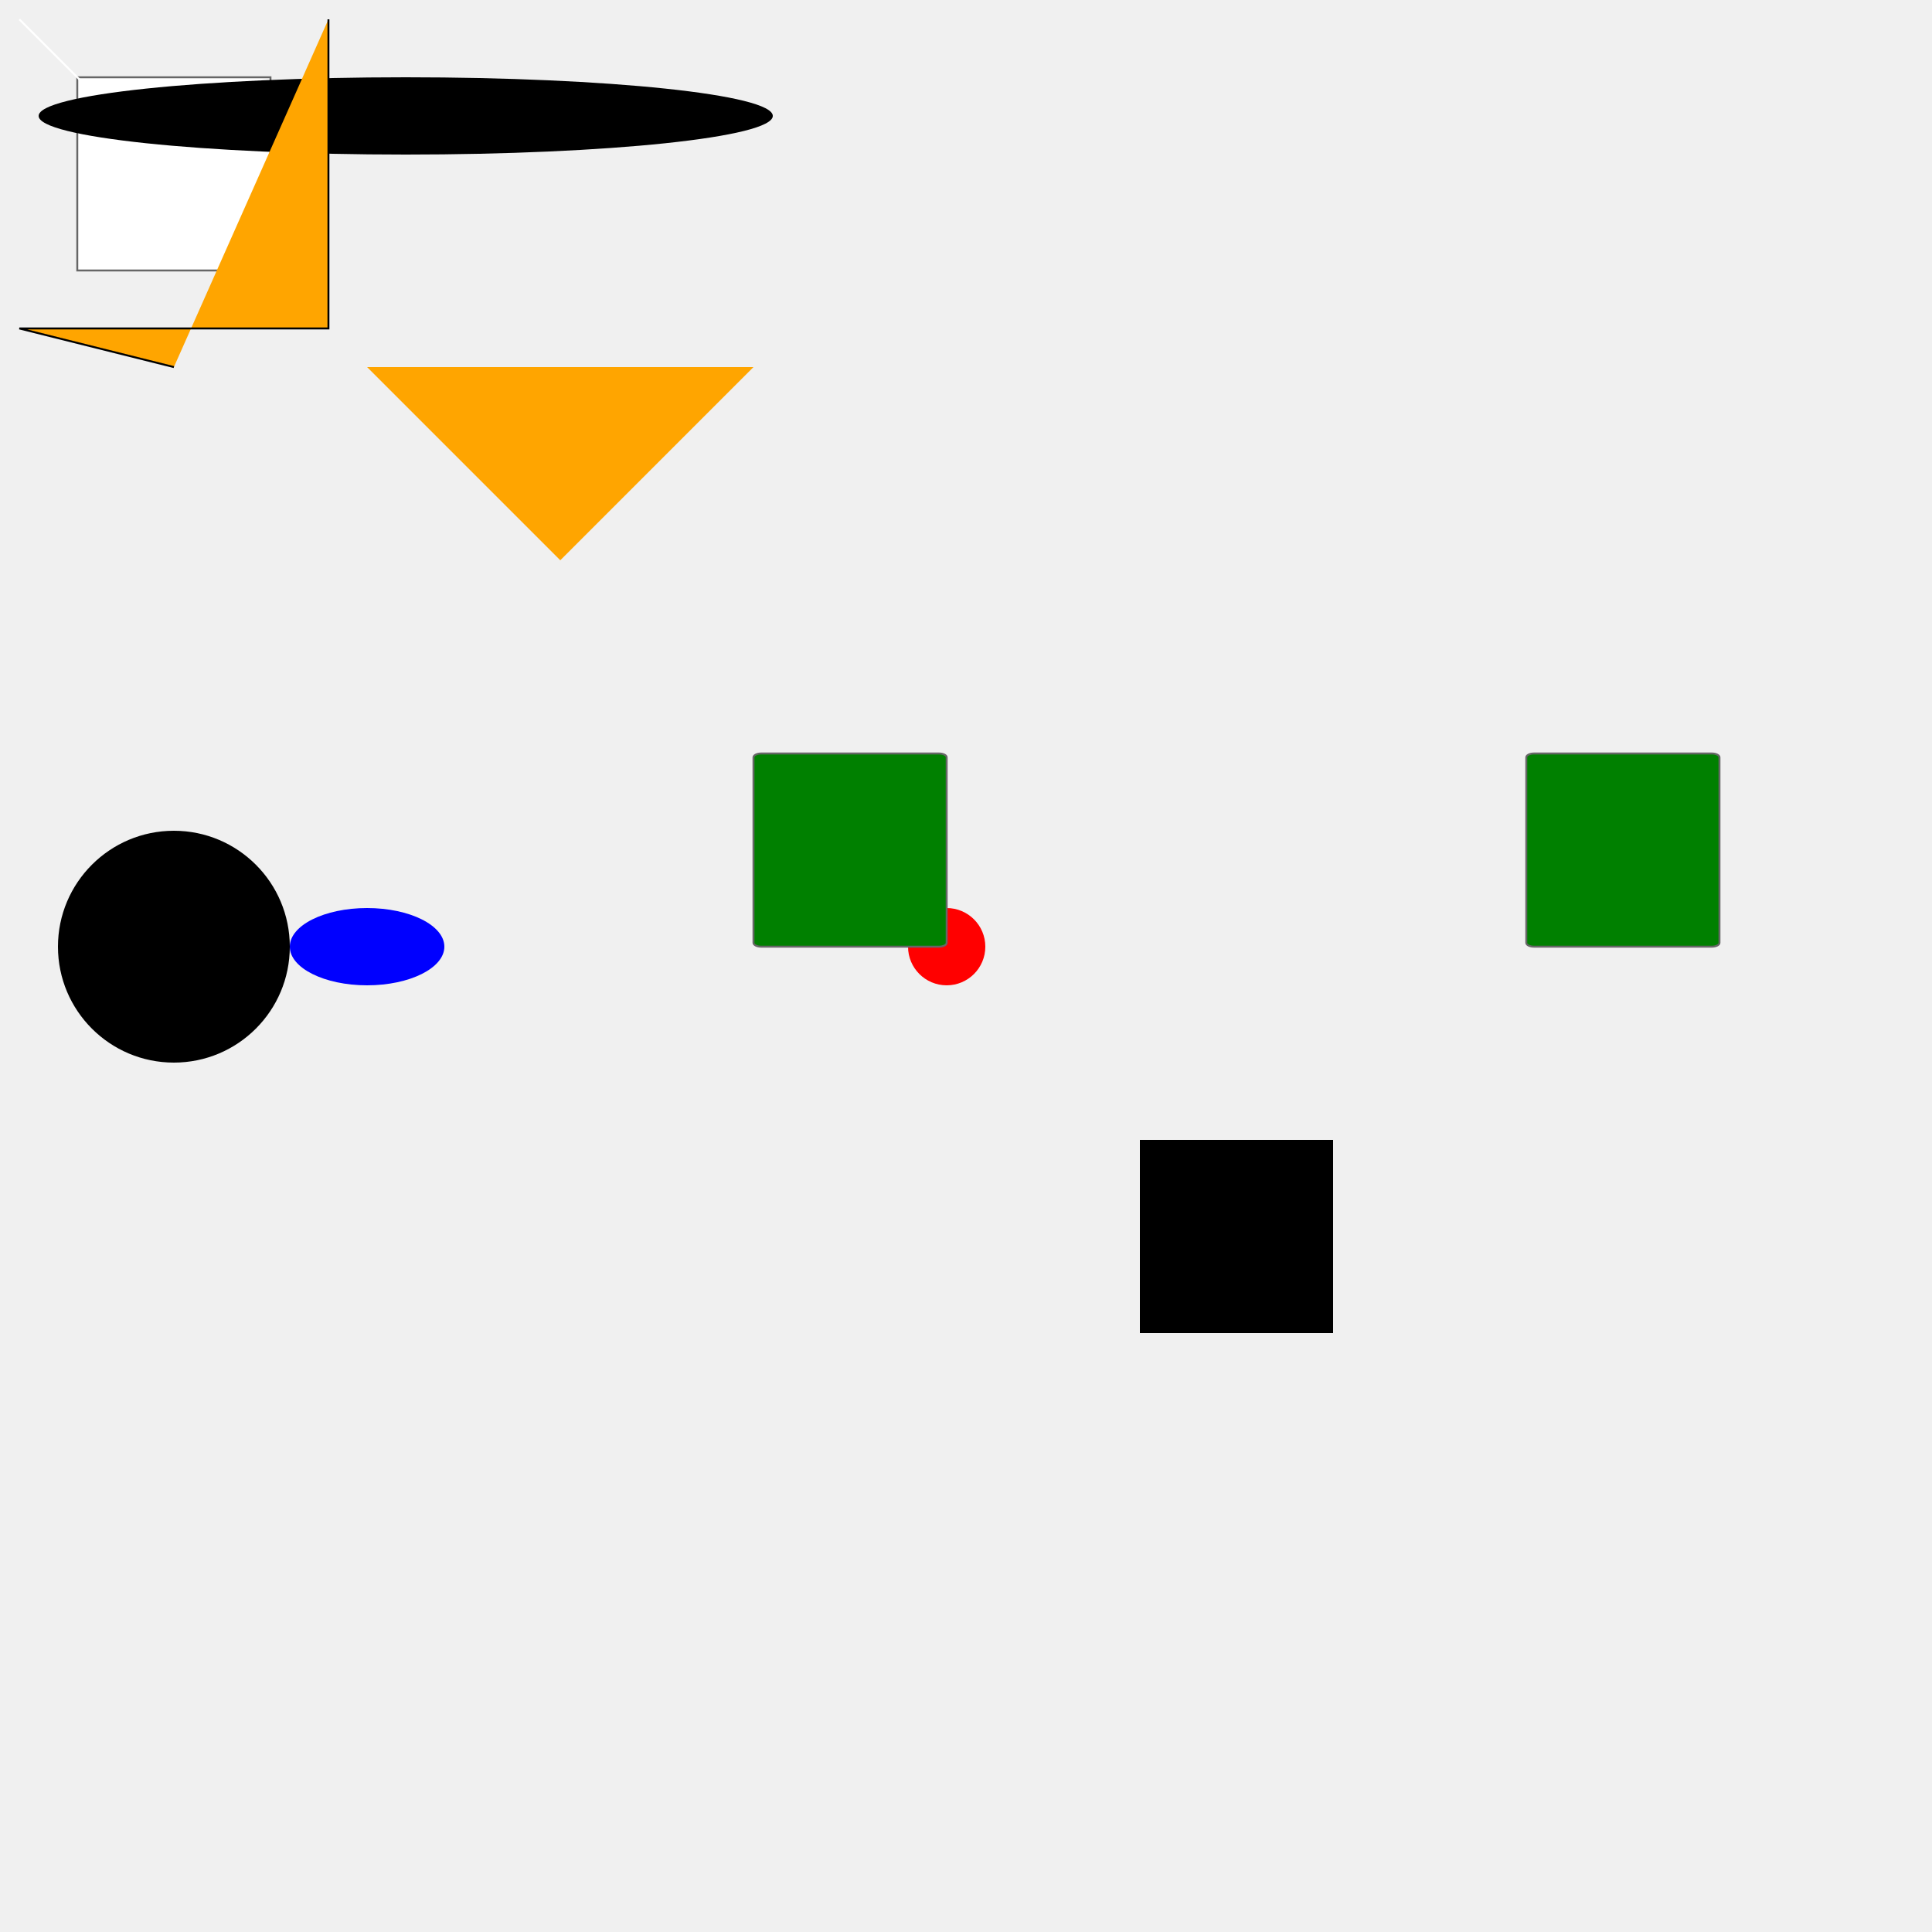
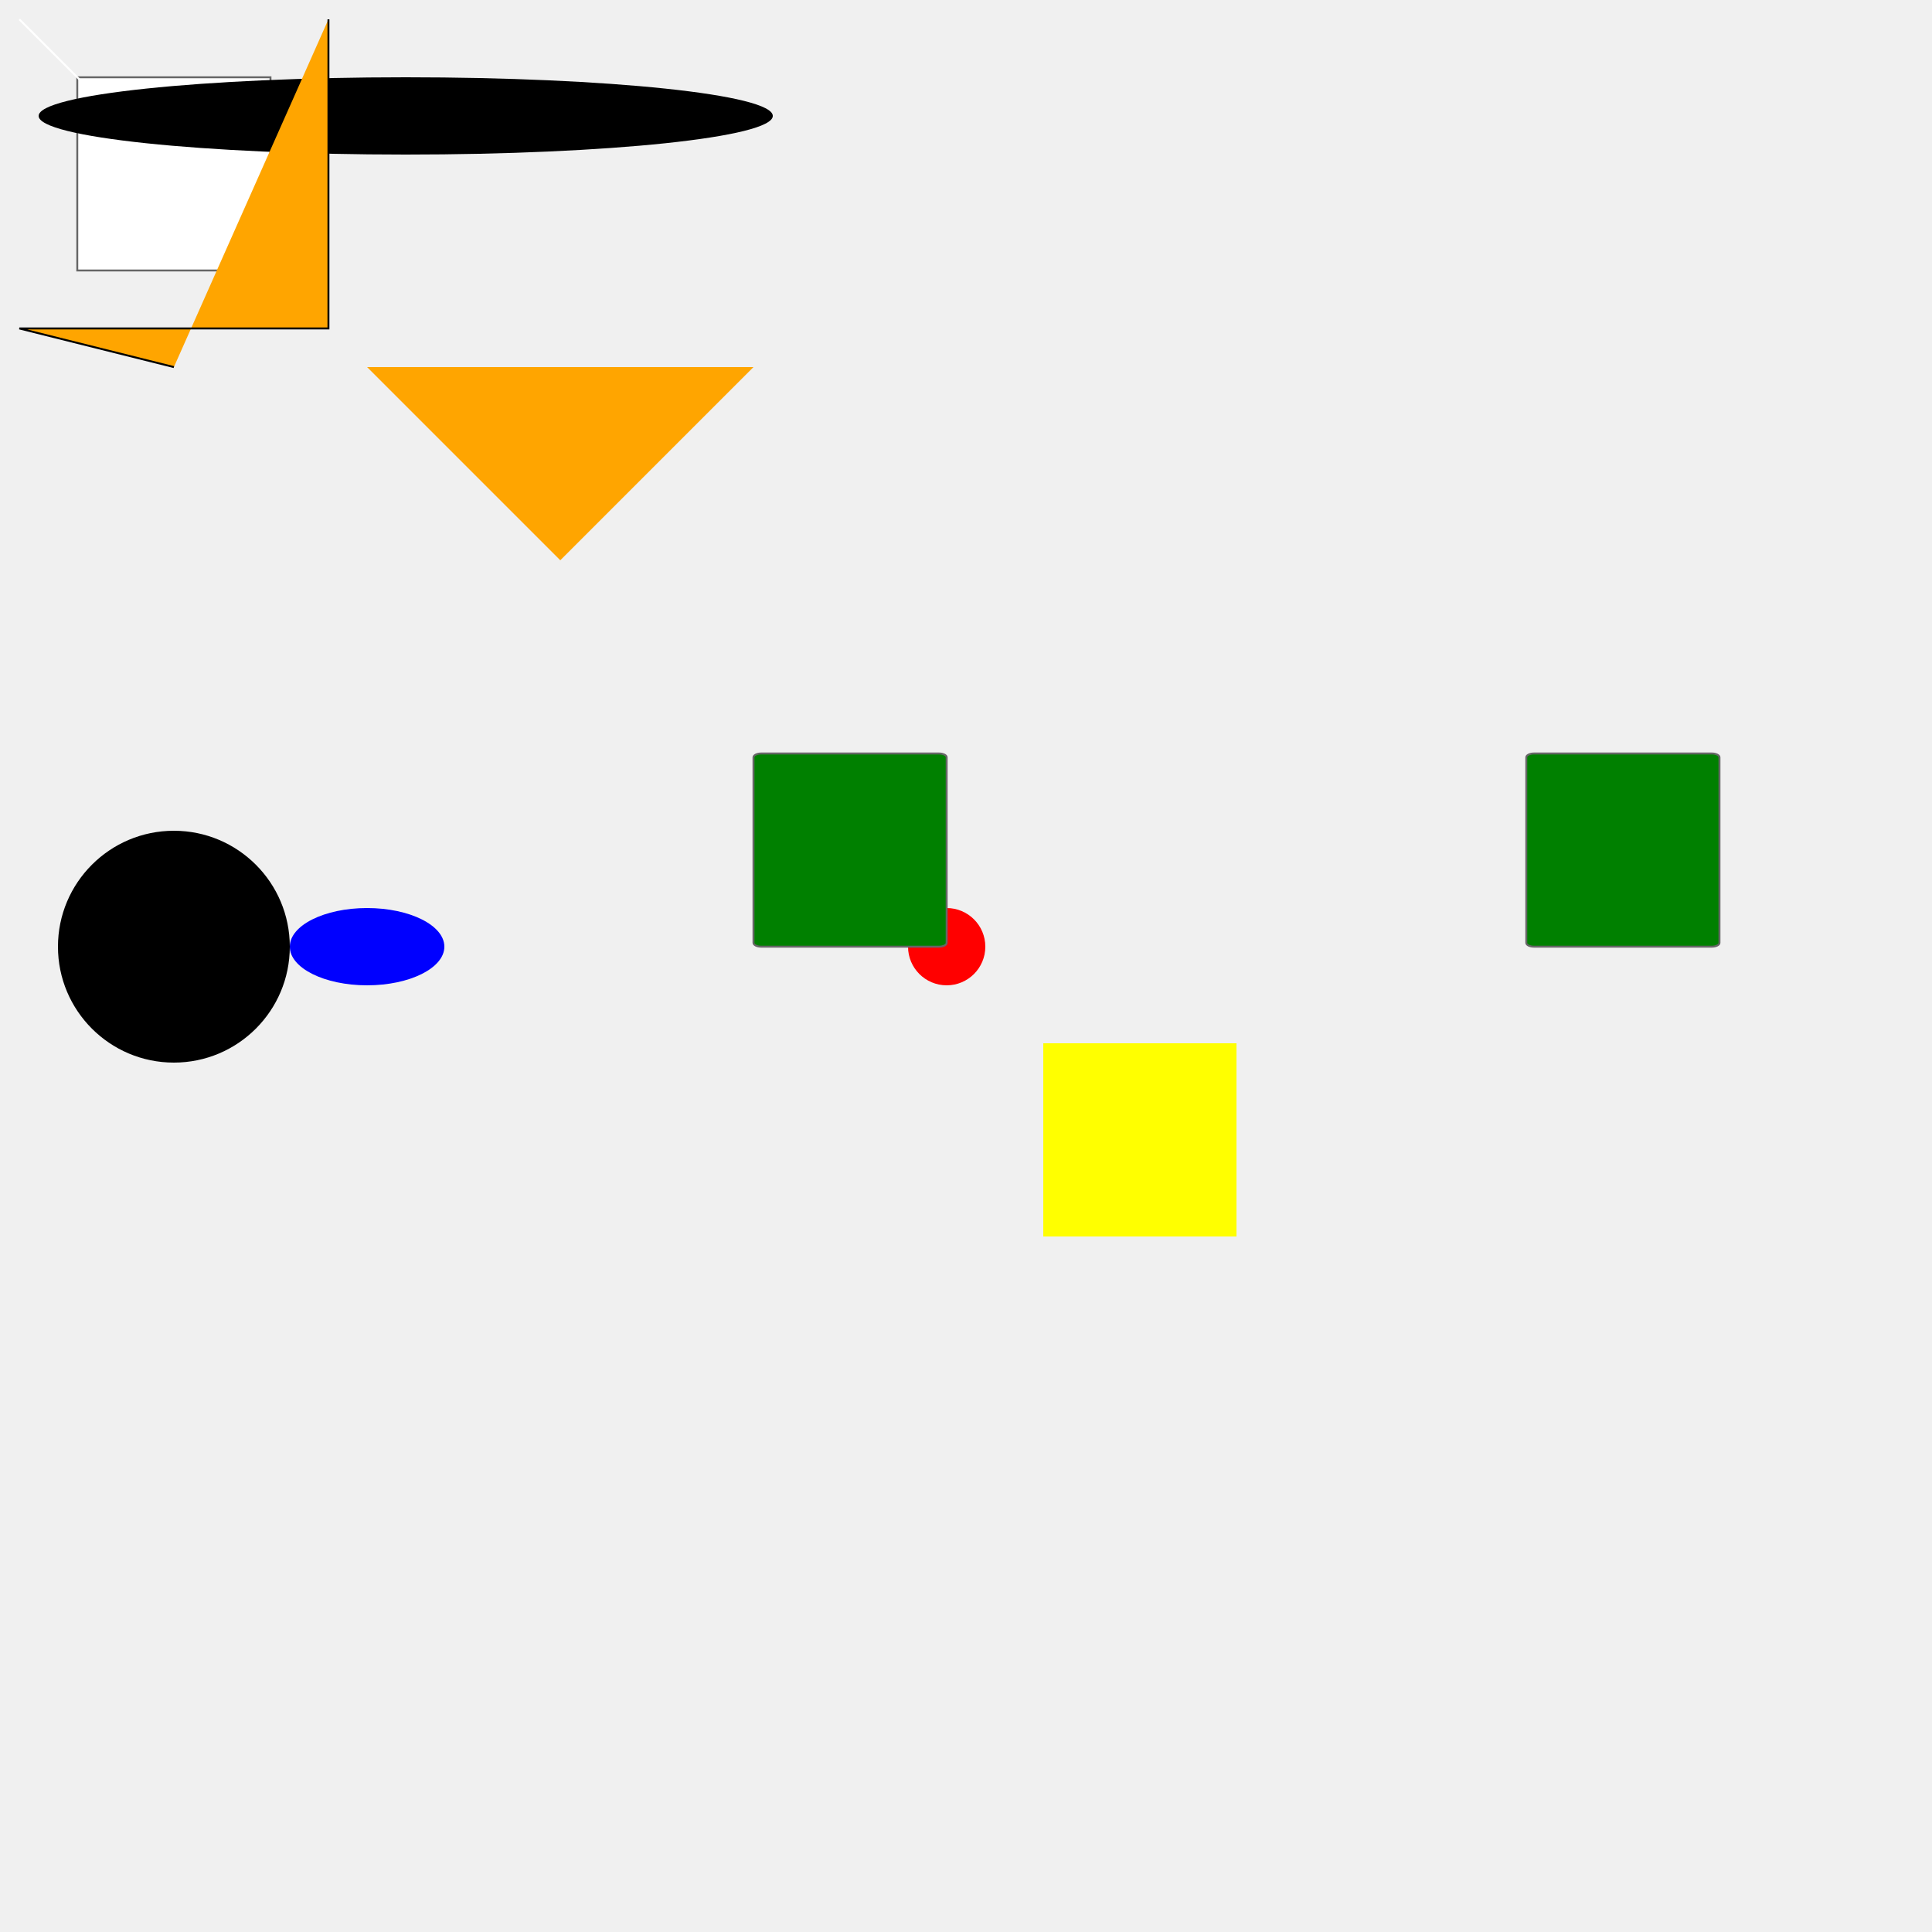
<svg xmlns="http://www.w3.org/2000/svg" width="1000" height="1000" viewBox="10 10 1000 1000">
  <rect x="50" y="50" width="100" height="100" stroke="#666" fill="#fff" />
  <circle cx="500" cy="500" r="20" fill="red" />
-   <path d="M600,600h100v100h-100Z" style="background:#000;" />
+   <g fill="yellow" transform="translate(-50 -50)">
+     <path d="M600,600h100v100h-100Z" style="background:#000;" />
+   </g>
  <circle cx="100" cy="500" r="60" />
  <g fill="yellow">
    <rect x="400" y="400" width="100" height="100" rx="4" ry="2" stroke="#666" fill="green" />
    <g>
      <rect x="800" y="400" width="100" height="100" rx="4" ry="2" stroke="#666" fill="green" />
    </g>
  </g>
  <ellipse rx="40" ry="20" cx="200" cy="500" fill="blue" />
  <line x1="20" y1="20" x2="180" y2="180" stroke="#fff" />
  <ellipse cx="220" cy="70" rx="190" ry="20" />
  <polygon points="200,200 300,300 400,200" fill="orange" />
  <polyline points="100 200, 20 180, 180 180, 180 20" fill="orange" stroke="#000" />
</svg>
